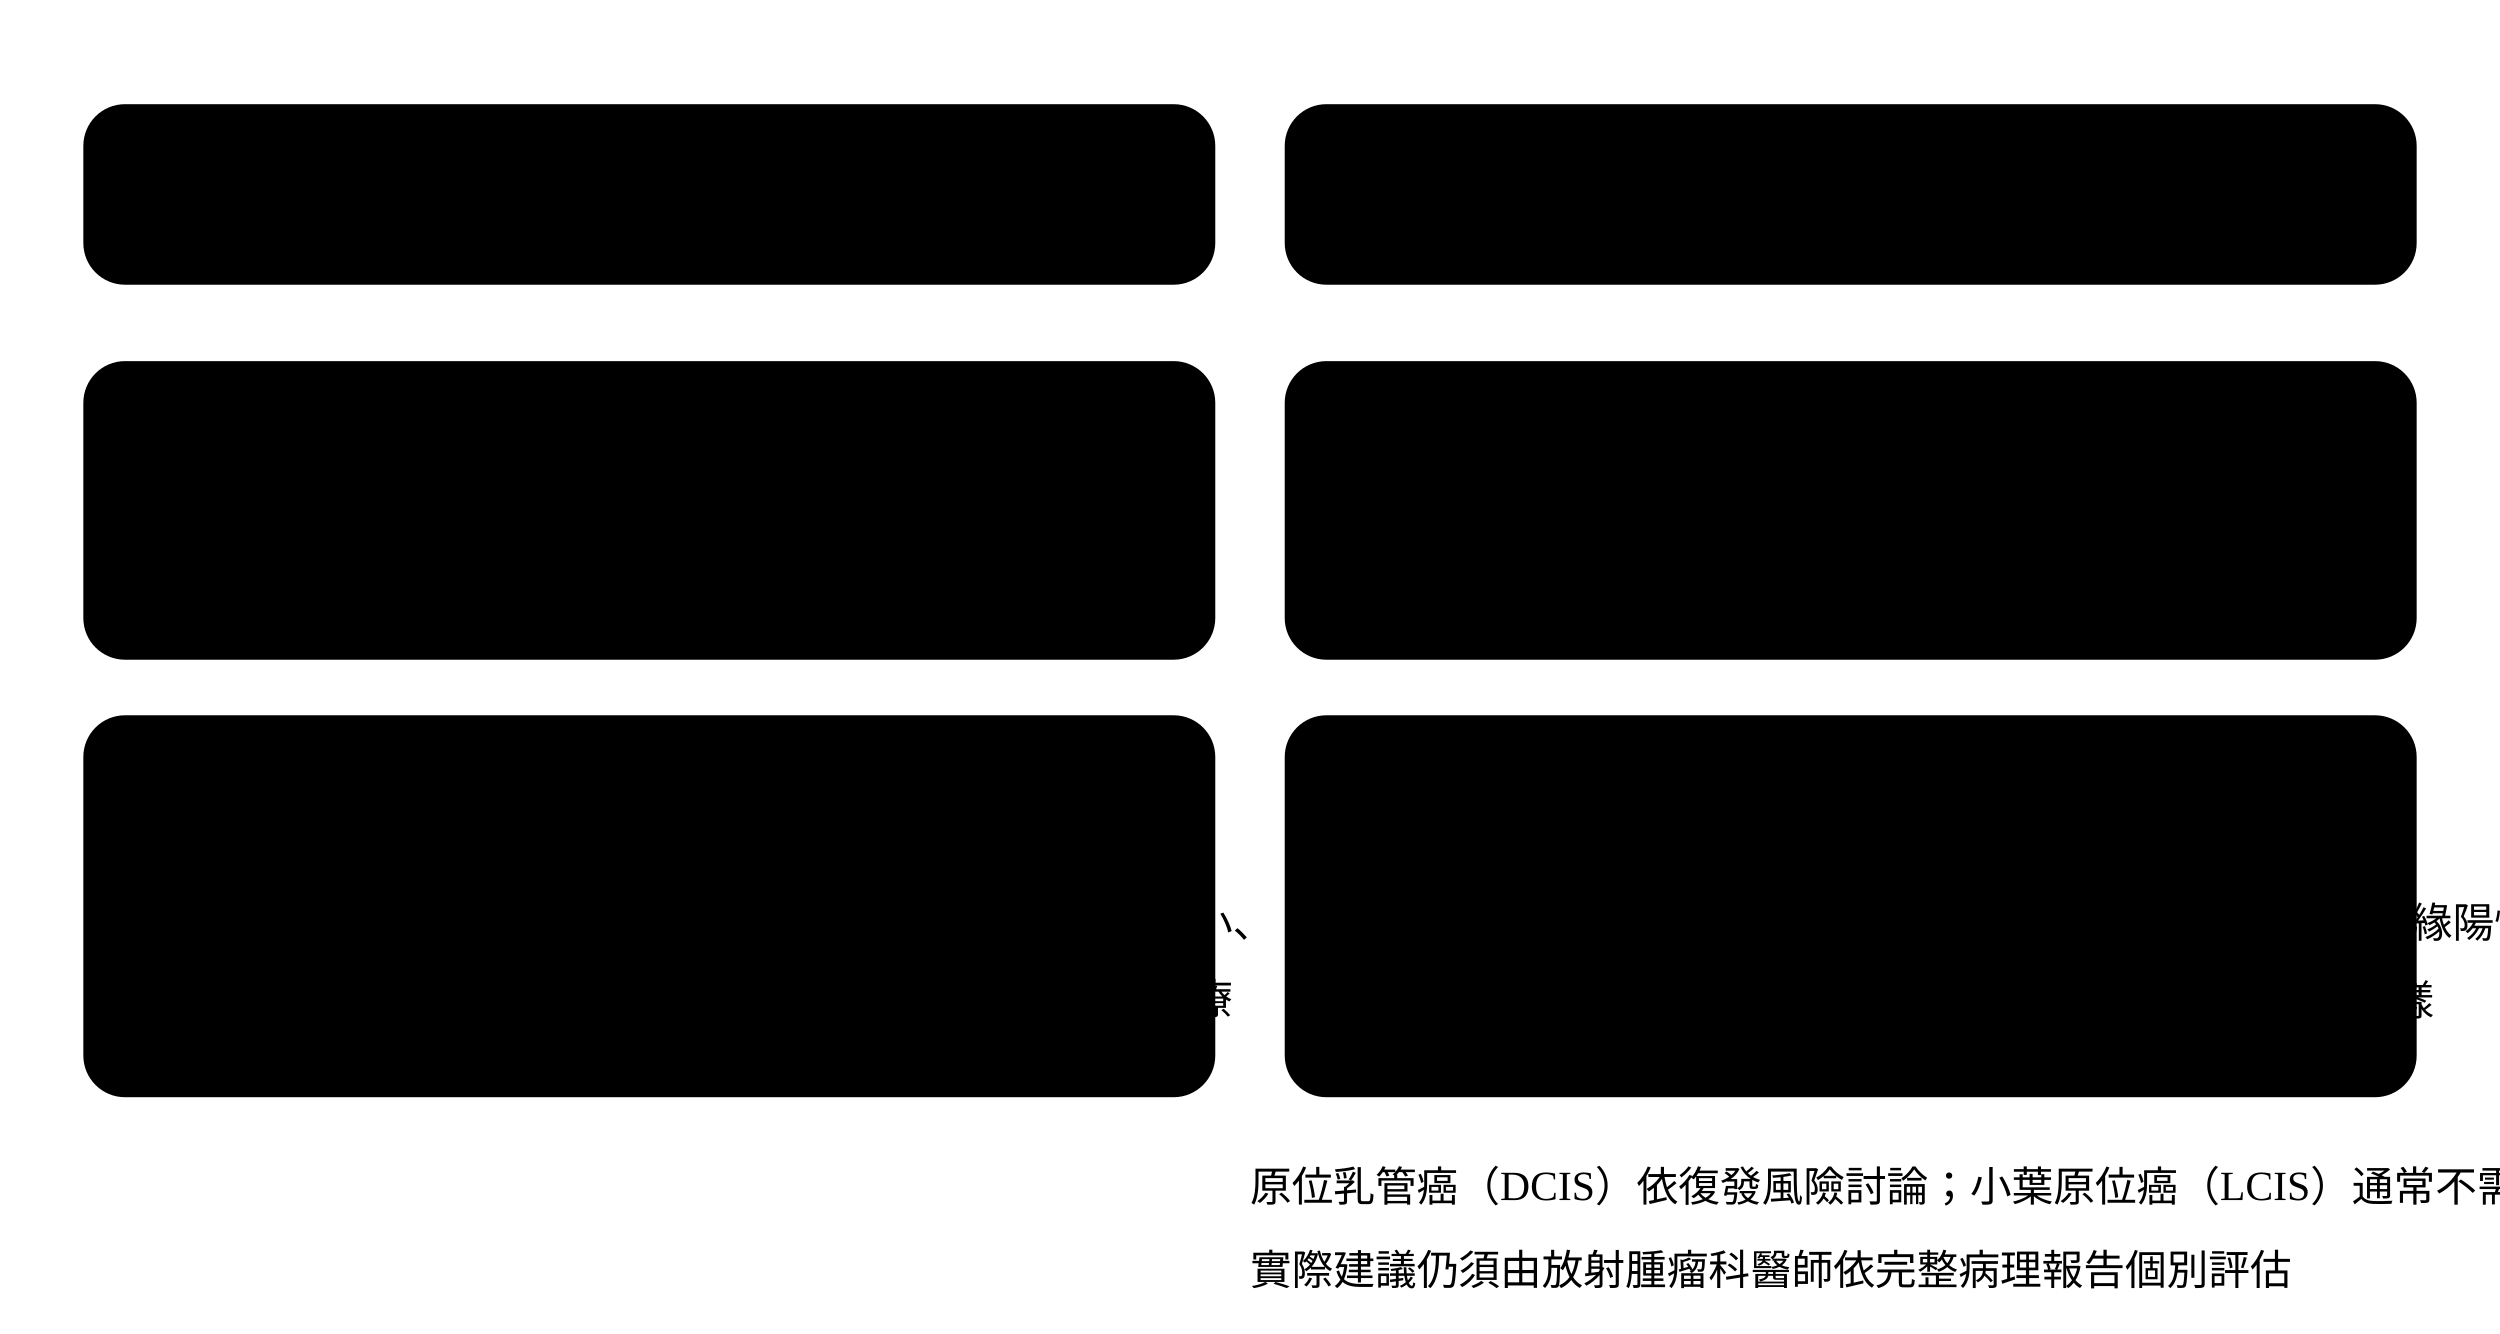
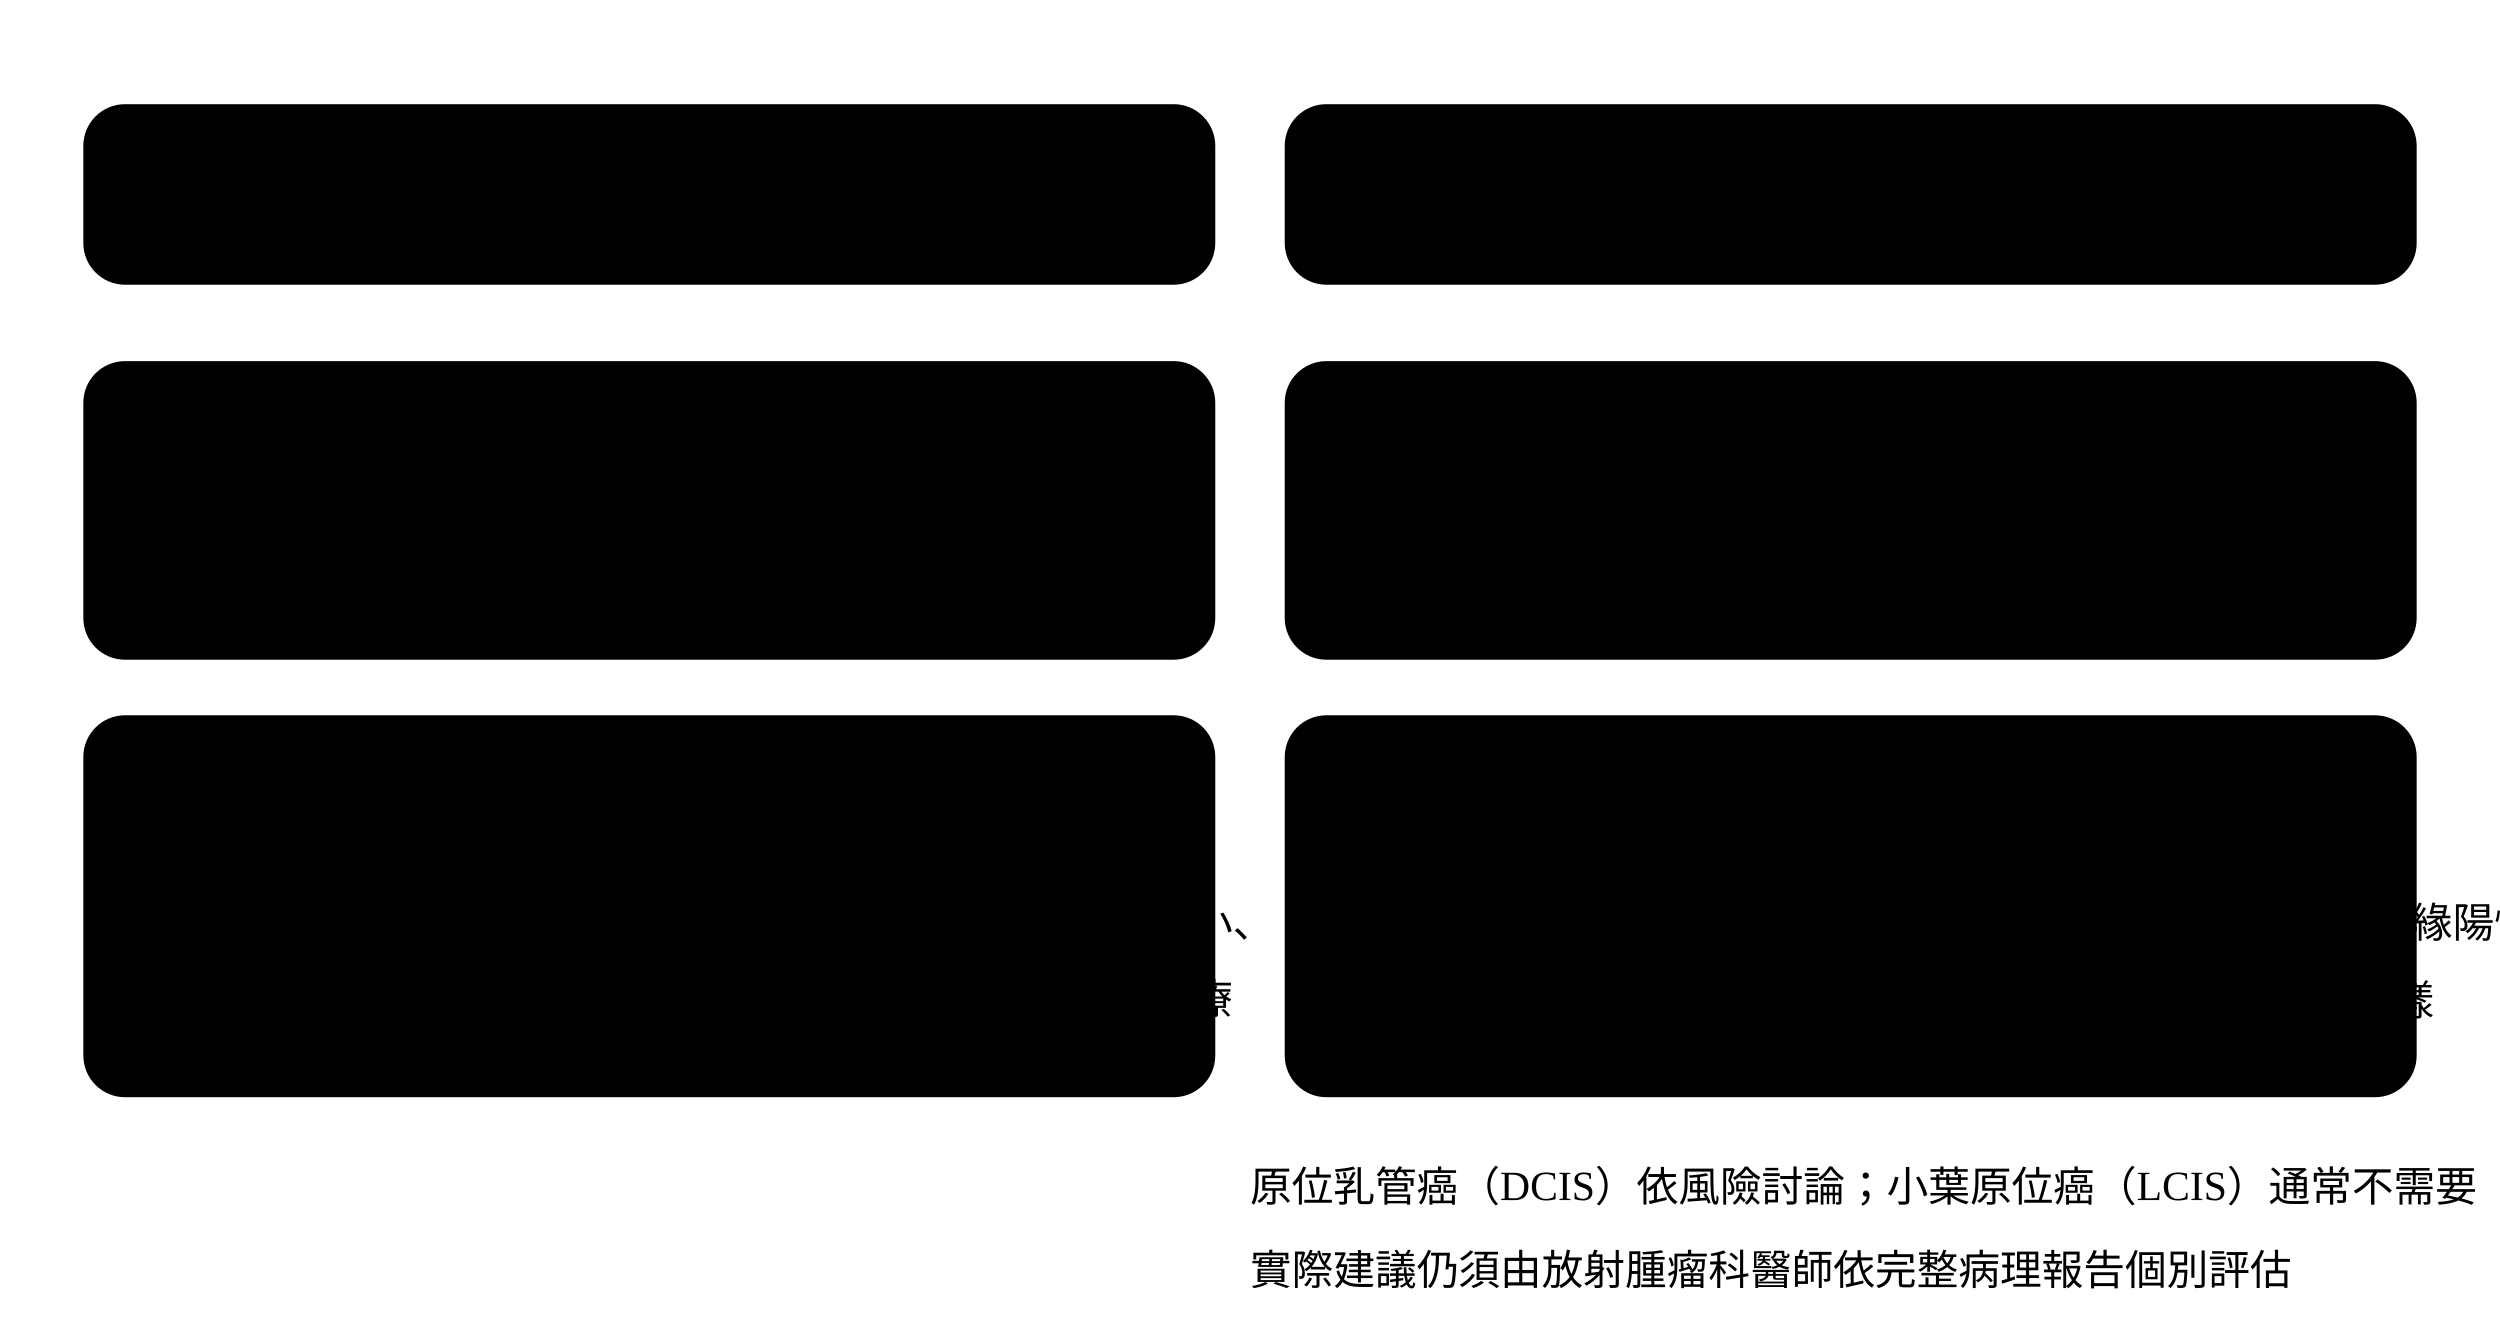
<svg xmlns="http://www.w3.org/2000/svg" class="illus" viewBox="0 0 720 384" role="img" aria-labelledby="bdec-title bdec-desc">
  <g class="il-node il-node--lead">
    <rect x="24" y="30" width="326" height="52" rx="12" />
  </g>
  <text class="il-t il-anchor-mid" x="187" y="62">乳房保留手術</text>
  <path class="il-flow-line" d="M187 82 V 104" />
  <g class="il-node il-node--accent">
    <rect x="24" y="104" width="326" height="86" rx="12" />
  </g>
  <text class="il-t il-node-text--on il-anchor-mid" x="187" y="140">大多建議術後放療</text>
  <text class="il-t-sub il-detail il-node-text--on il-anchor-mid" x="187" y="168">可將 10 年復發風險大約減半</text>
  <g class="il-node il-node--soft">
    <rect x="24" y="206" width="326" height="110" rx="12" />
  </g>
  <text class="il-t il-anchor-mid" x="187" y="242">低風險者可討論省略</text>
  <text class="il-t-sub il-detail il-anchor-mid" x="187" y="270">高齡、荷爾蒙受體陽性、腫瘤小、</text>
  <text class="il-t-sub il-detail il-anchor-mid" x="187" y="292">無淋巴結轉移且接受荷爾蒙治療</text>
  <g class="il-node il-node--lead">
    <rect x="370" y="30" width="326" height="52" rx="12" />
  </g>
  <text class="il-t il-anchor-mid" x="533" y="62">全乳切除</text>
  <path class="il-flow-line" d="M533 82 V 104" />
  <g class="il-node il-node--soft">
    <rect x="370" y="104" width="326" height="86" rx="12" />
  </g>
  <text class="il-t il-anchor-mid" x="533" y="140">T1～T2 且無轉移：多半不需要</text>
  <text class="il-t-sub il-detail il-anchor-mid" x="533" y="168">腫瘤 5 公分以下、淋巴結陰性</text>
  <g class="il-node il-node--accent">
    <rect x="370" y="206" width="326" height="110" rx="12" />
  </g>
  <text class="il-t il-node-text--on il-anchor-mid" x="533" y="242">以下情形建議放療</text>
  <text class="il-t-sub il-detail il-node-text--on il-anchor-mid" x="533" y="270">有淋巴結轉移；或 T3、T4、切緣陽性</text>
  <text class="il-t-sub il-detail il-node-text--on il-anchor-mid" x="533" y="292">——即使沒有淋巴結轉移也一樣</text>
-   <text class="il-t-sub il-anchor-mid" x="360" y="346">原位乳管癌（DCIS）依復發風險討論；小葉原位癌（LCIS）通常不需要</text>
+   <text class="il-t-sub il-anchor-mid" x="360" y="346">原位乳管癌（DCIS）依風險討論；小葉原位癌（LCIS）通常不需要</text>
  <text class="il-t-sub il-detail il-anchor-mid" x="360" y="370">實際建議仍須由放射腫瘤科醫師依完整病理報告個別評估</text>
</svg>
